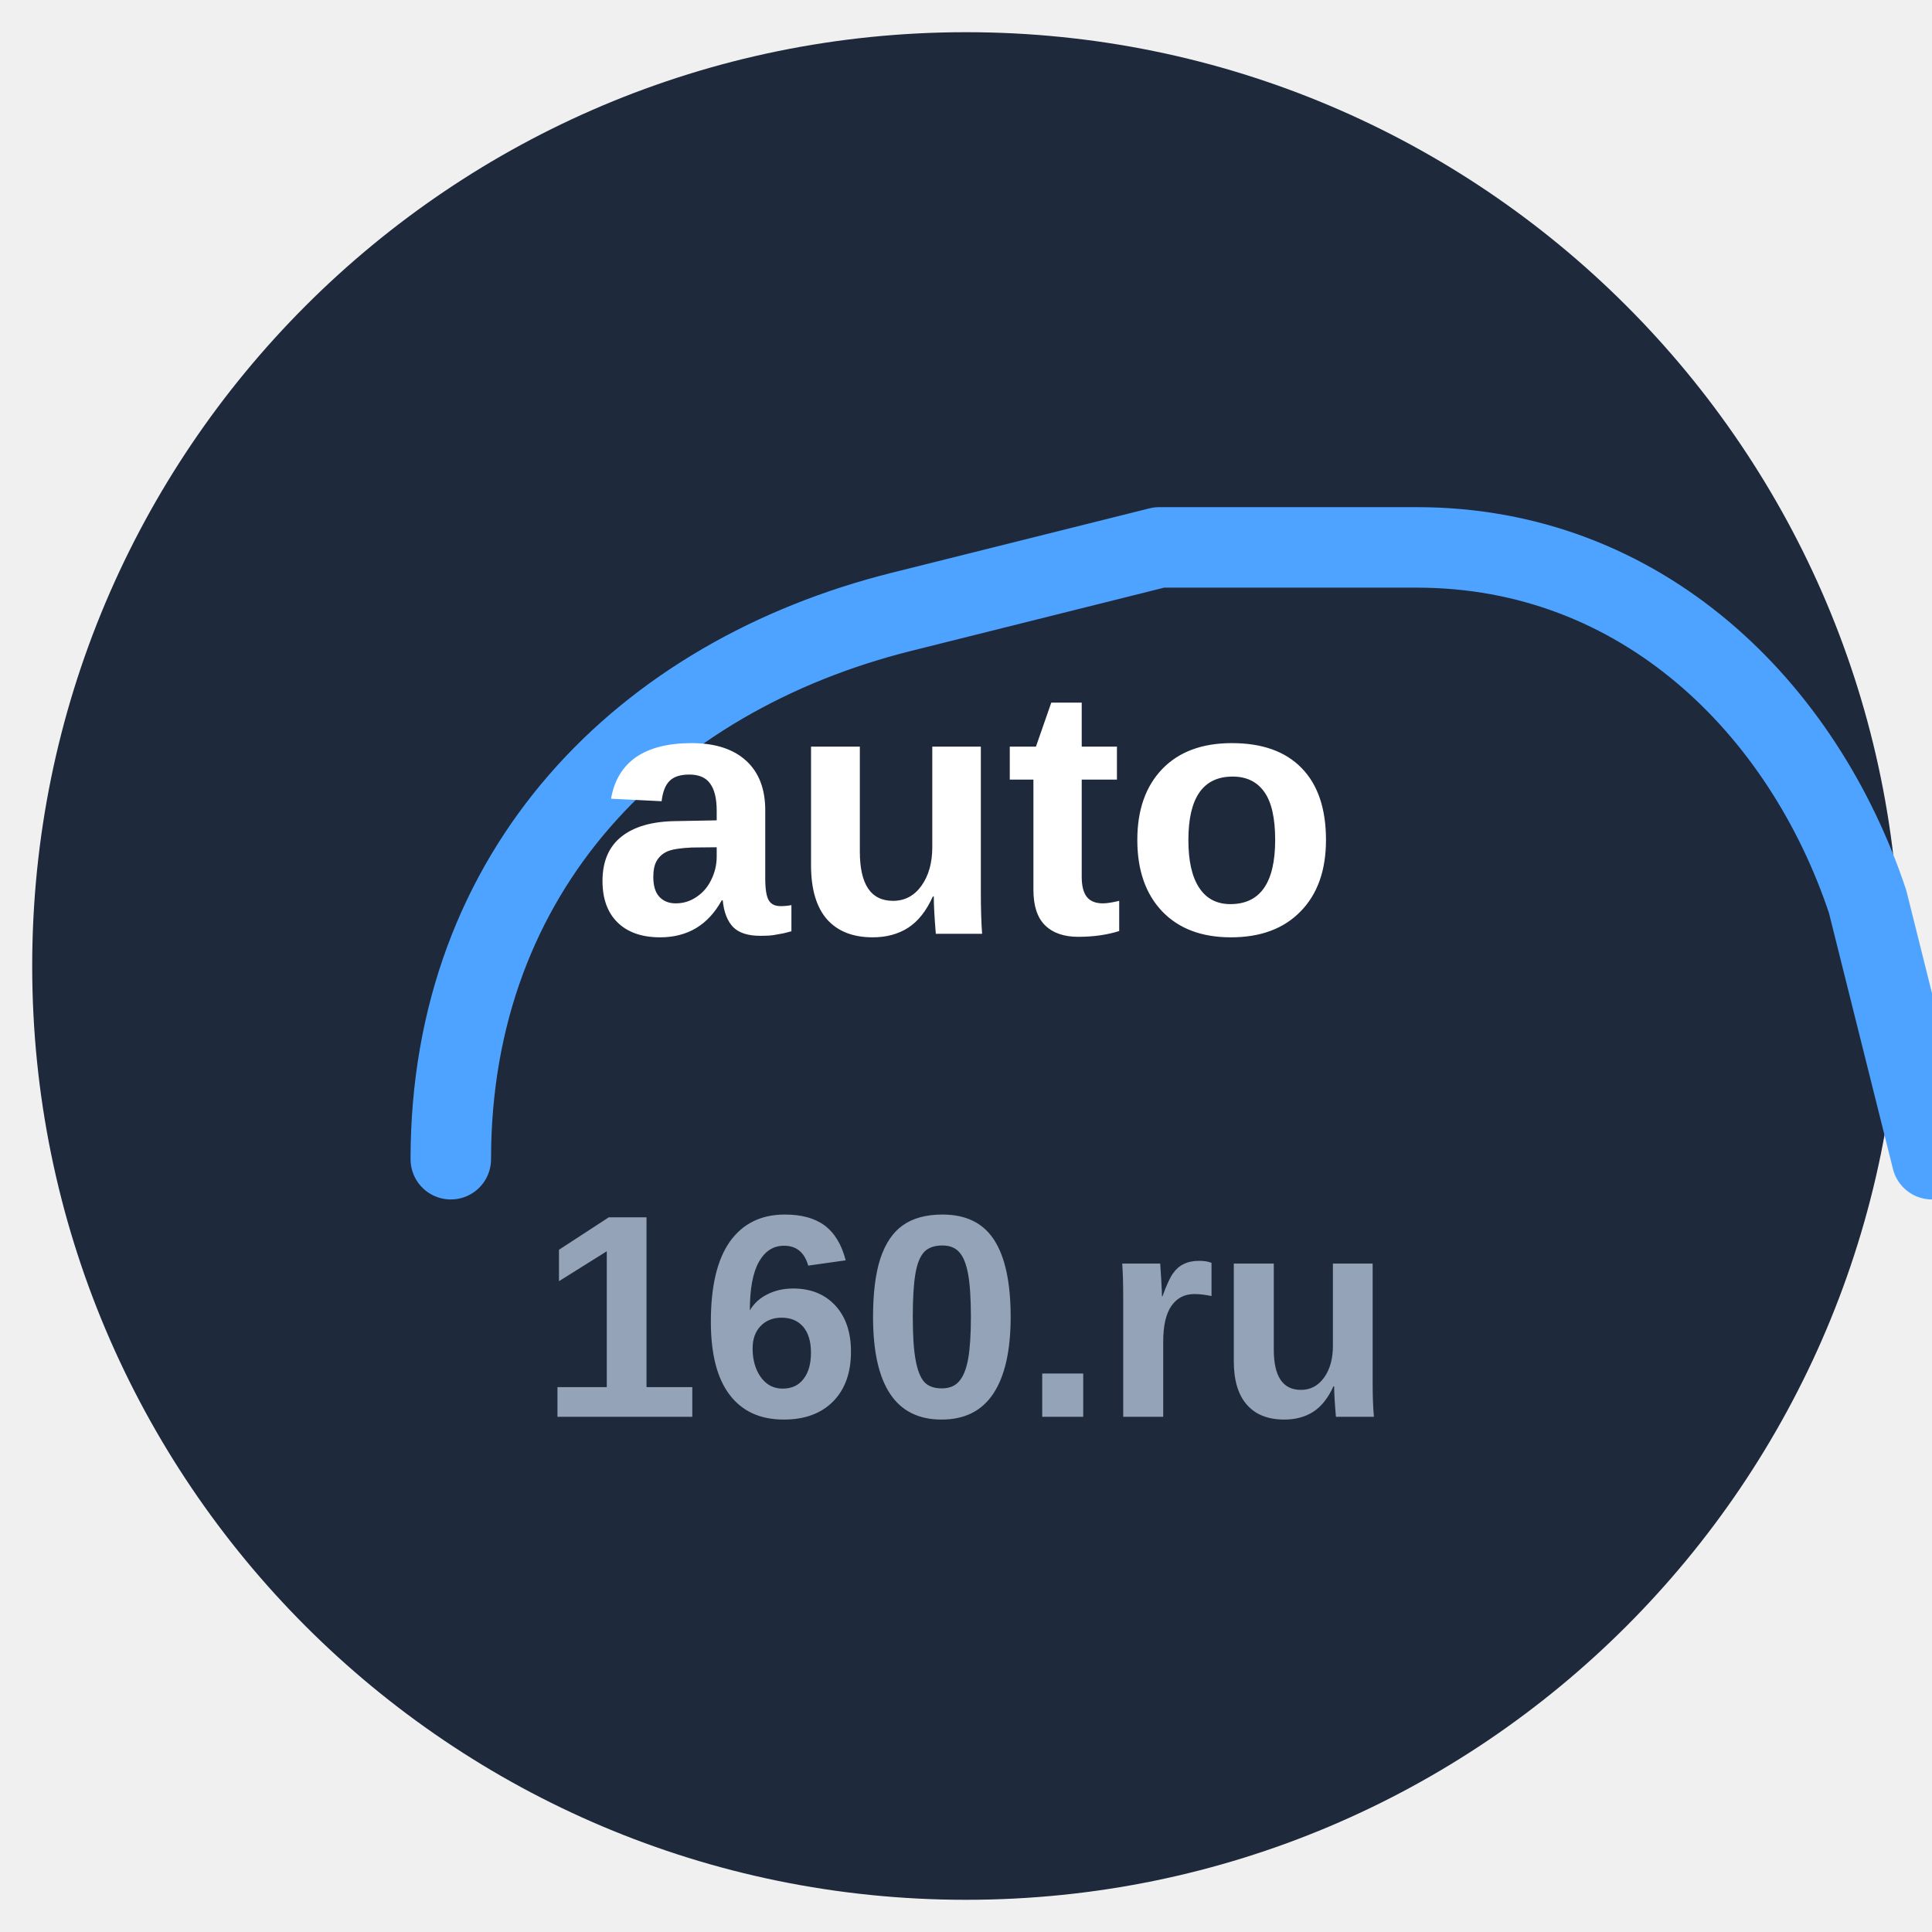
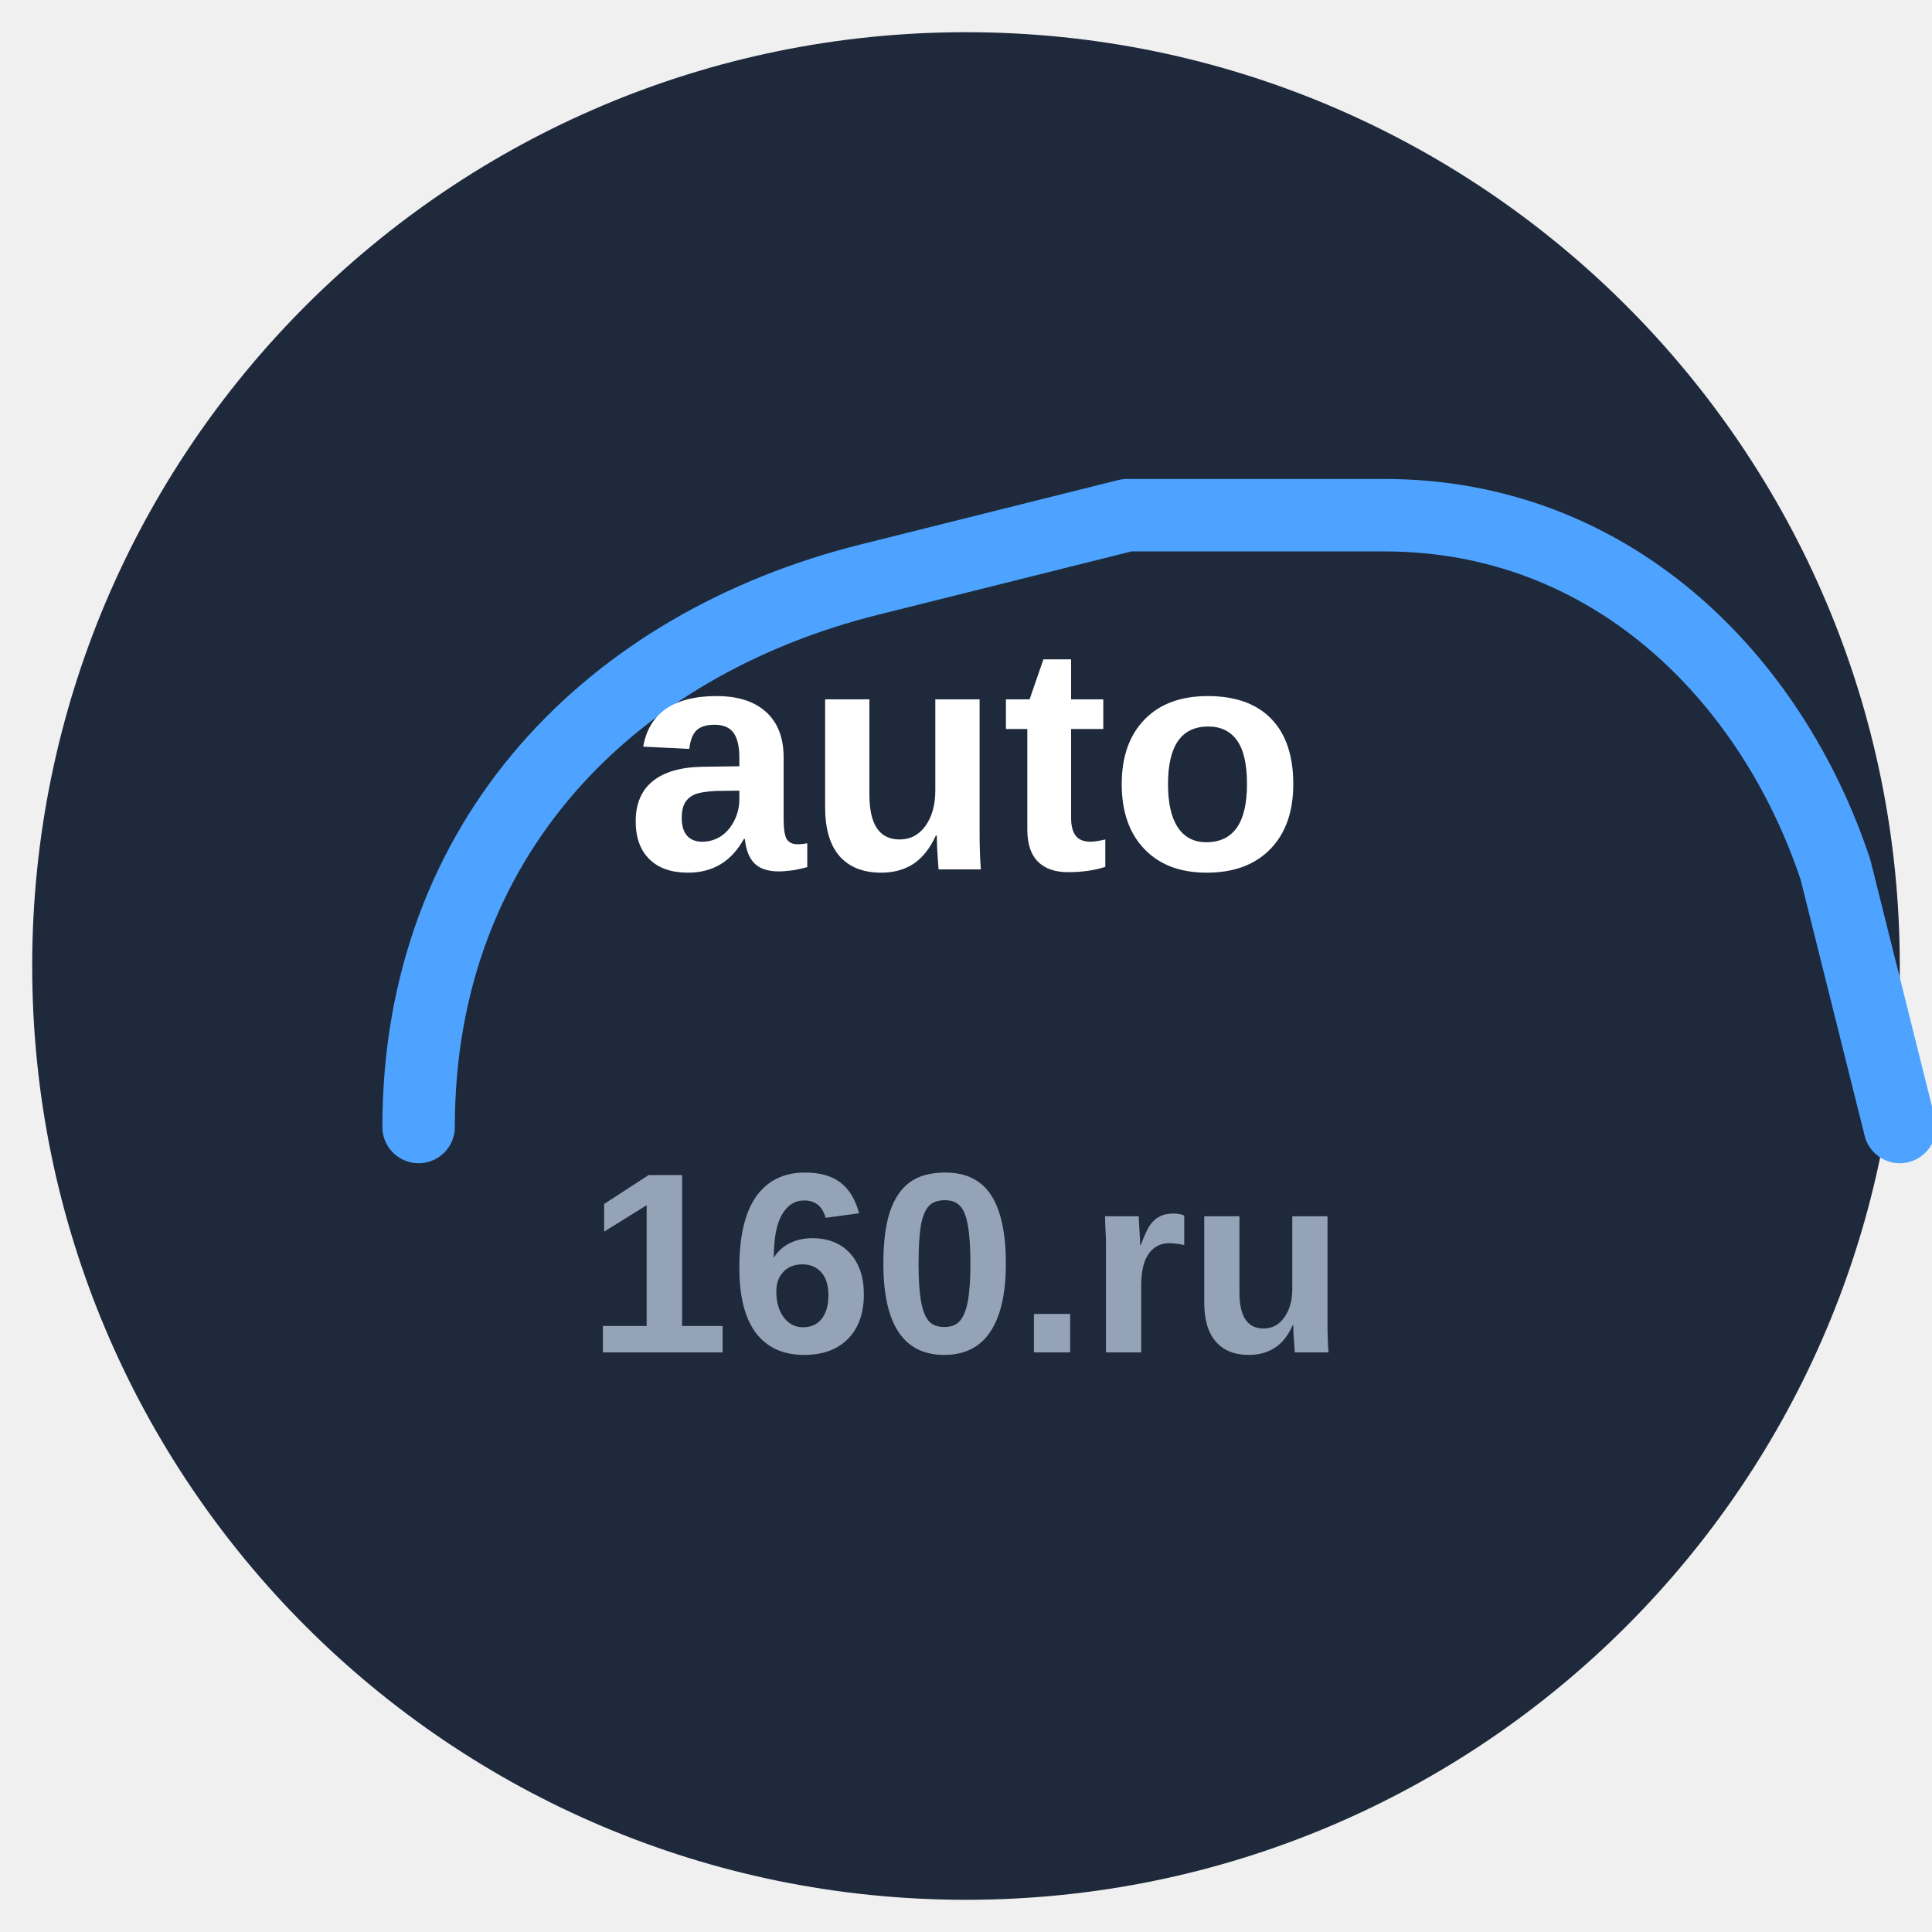
- <svg xmlns="http://www.w3.org/2000/svg" viewBox="0 0 120 120" role="img" aria-label="auto160.ru">
+ <svg xmlns="http://www.w3.org/2000/svg" viewBox="0 0 120 120" width="120" height="120" role="img" aria-label="auto160.ru">
  <circle cx="60" cy="60" r="58" fill="#1E293B" />
-   <path d="M28 72 C28 54 40 42 56 38 L72 34 L88 34 C102 34 112 44 116 56 L120 72" fill="none" stroke="#4DA3FF" stroke-width="5" stroke-linecap="round" stroke-linejoin="round" />
-   <text x="60" y="58" text-anchor="middle" font-family="Segoe UI, Arial, sans-serif" font-size="22" font-weight="800" fill="#FFFFFF">auto</text>
-   <text x="60" y="88" text-anchor="middle" font-family="Segoe UI, Arial, sans-serif" font-size="18" font-weight="700" fill="#94A3B8">160.ru</text>
+   <path d="M26 70 C26 52 38 40 54 36 L70 32 L86 32 C100 32 110 42 114 54 L118 70" fill="none" stroke="#4DA3FF" stroke-width="4.5" stroke-linecap="round" stroke-linejoin="round" />
+   <text x="60" y="54" text-anchor="middle" font-family="Arial, Helvetica, sans-serif" font-size="20" font-weight="700" fill="#FFFFFF">auto</text>
+   <text x="60" y="84" text-anchor="middle" font-family="Arial, Helvetica, sans-serif" font-size="16" font-weight="600" fill="#94A3B8">160.ru</text>
</svg>
